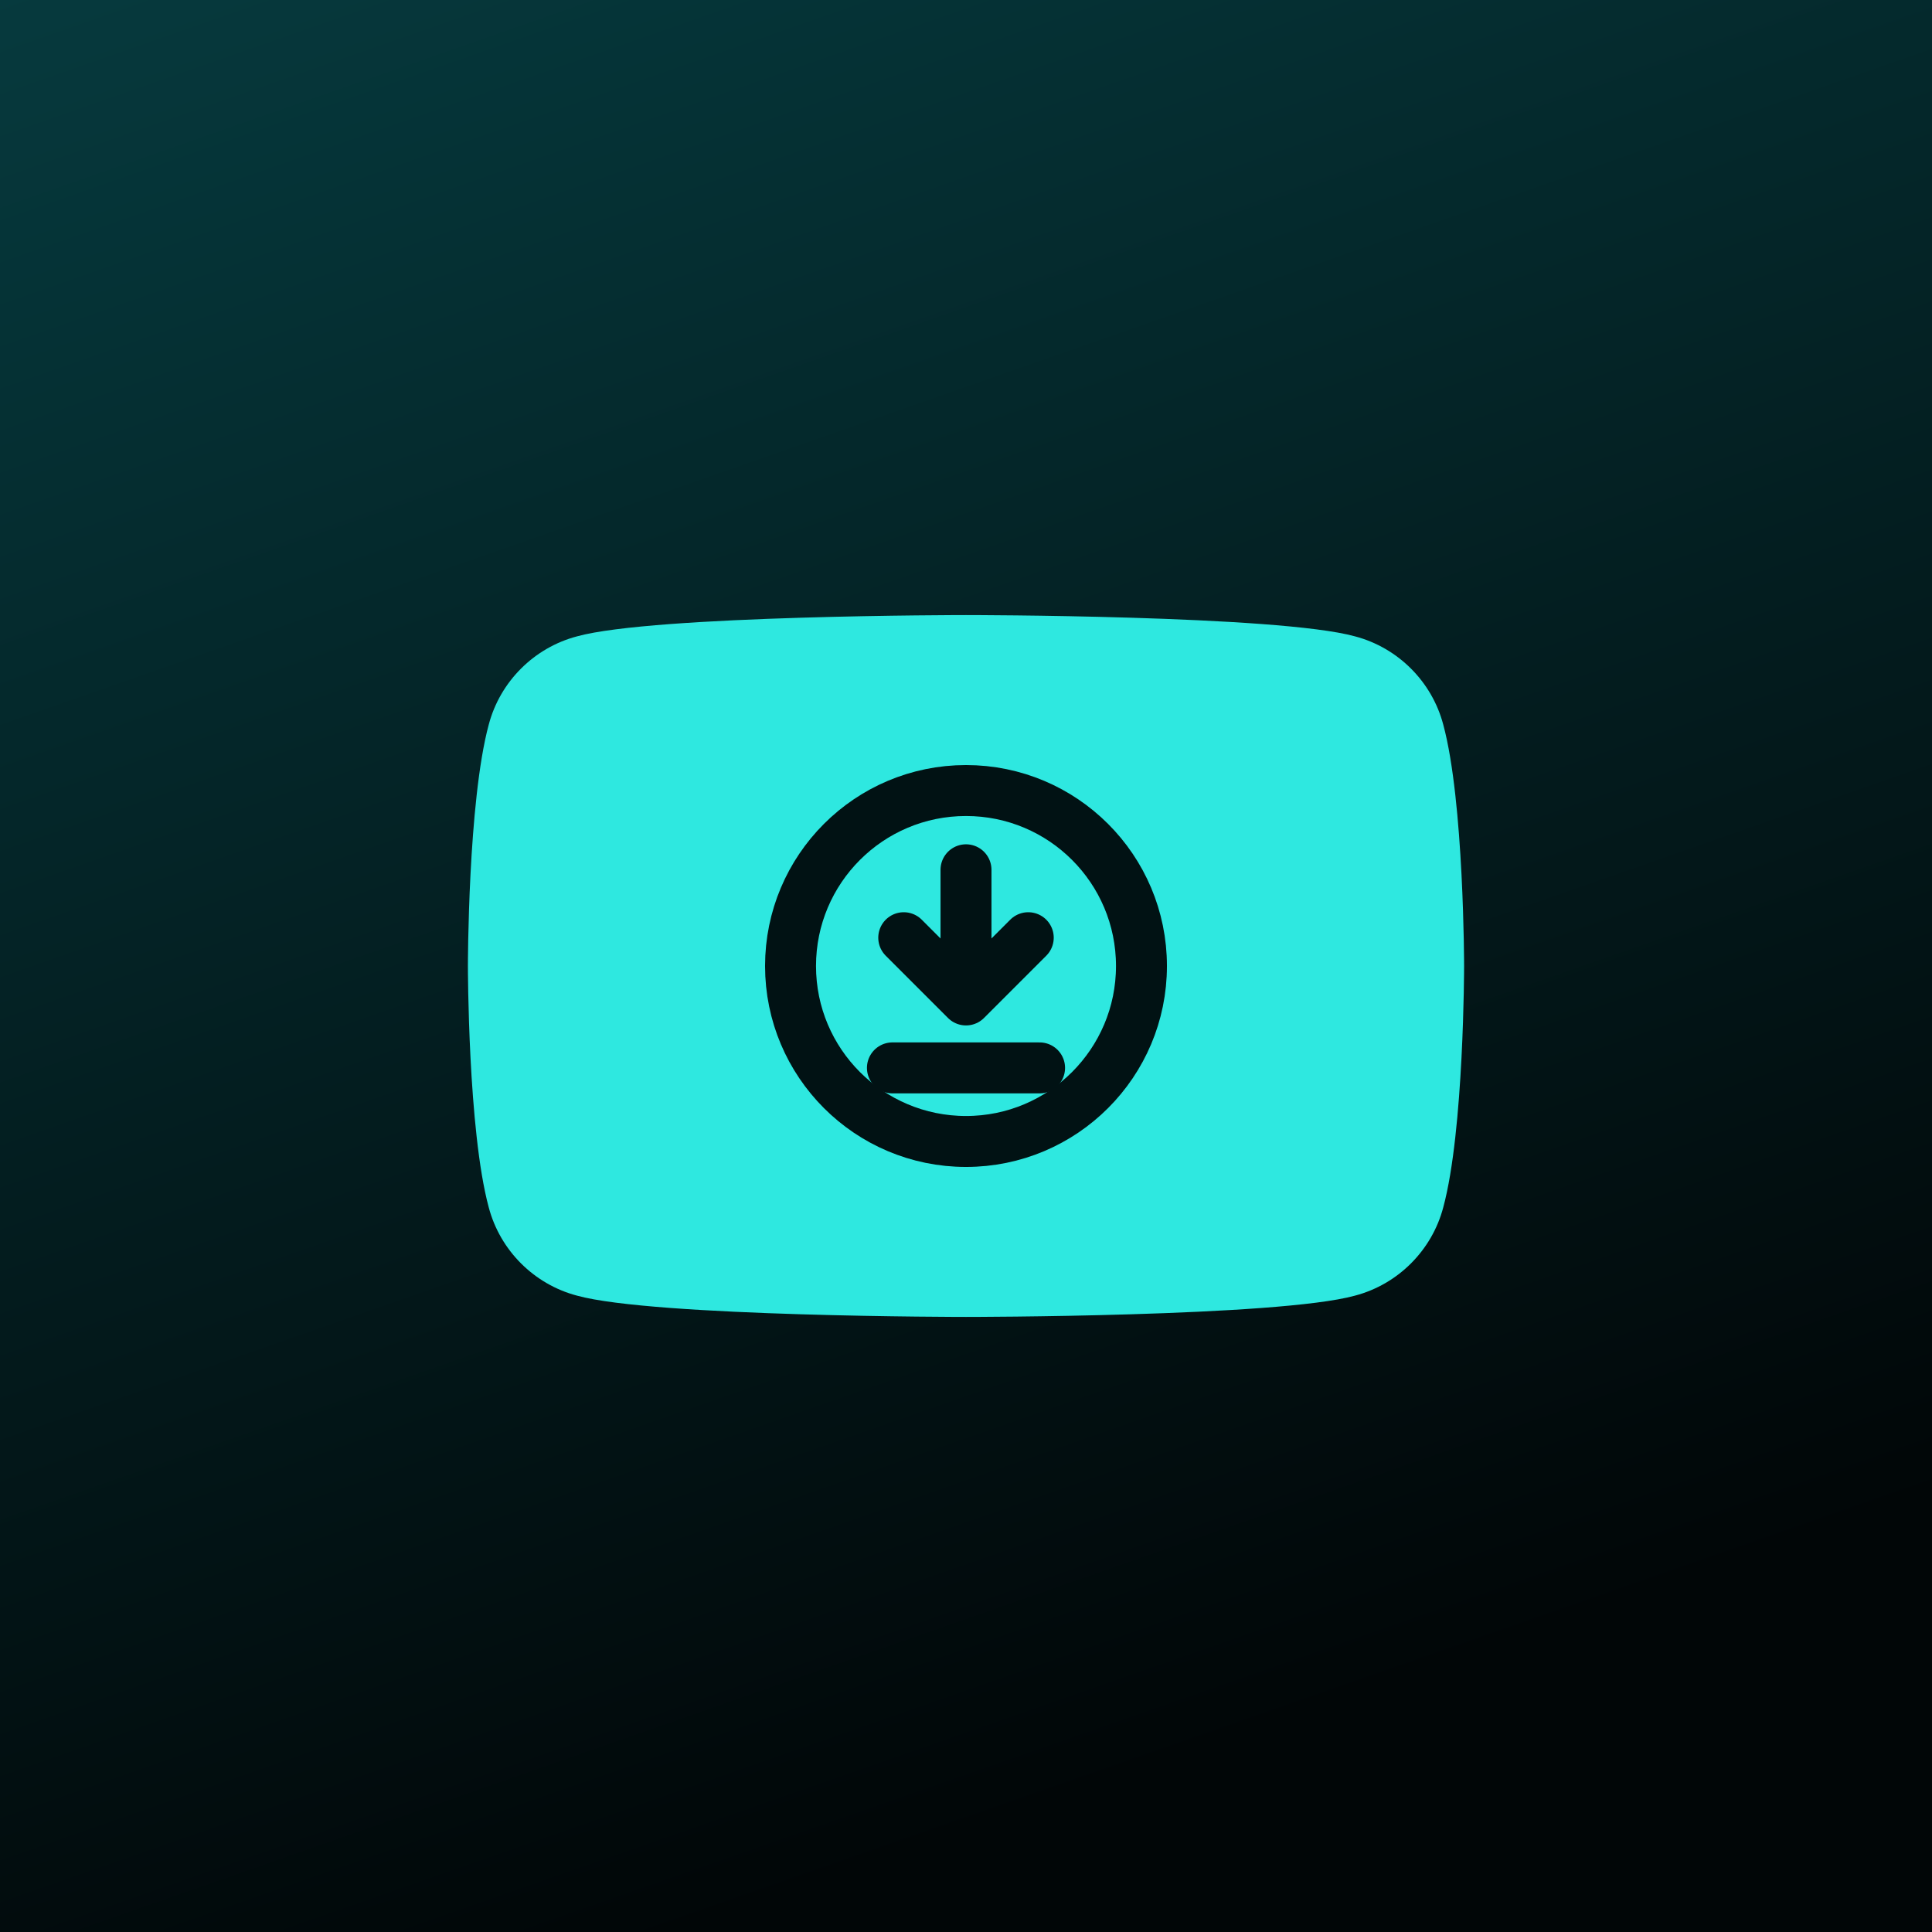
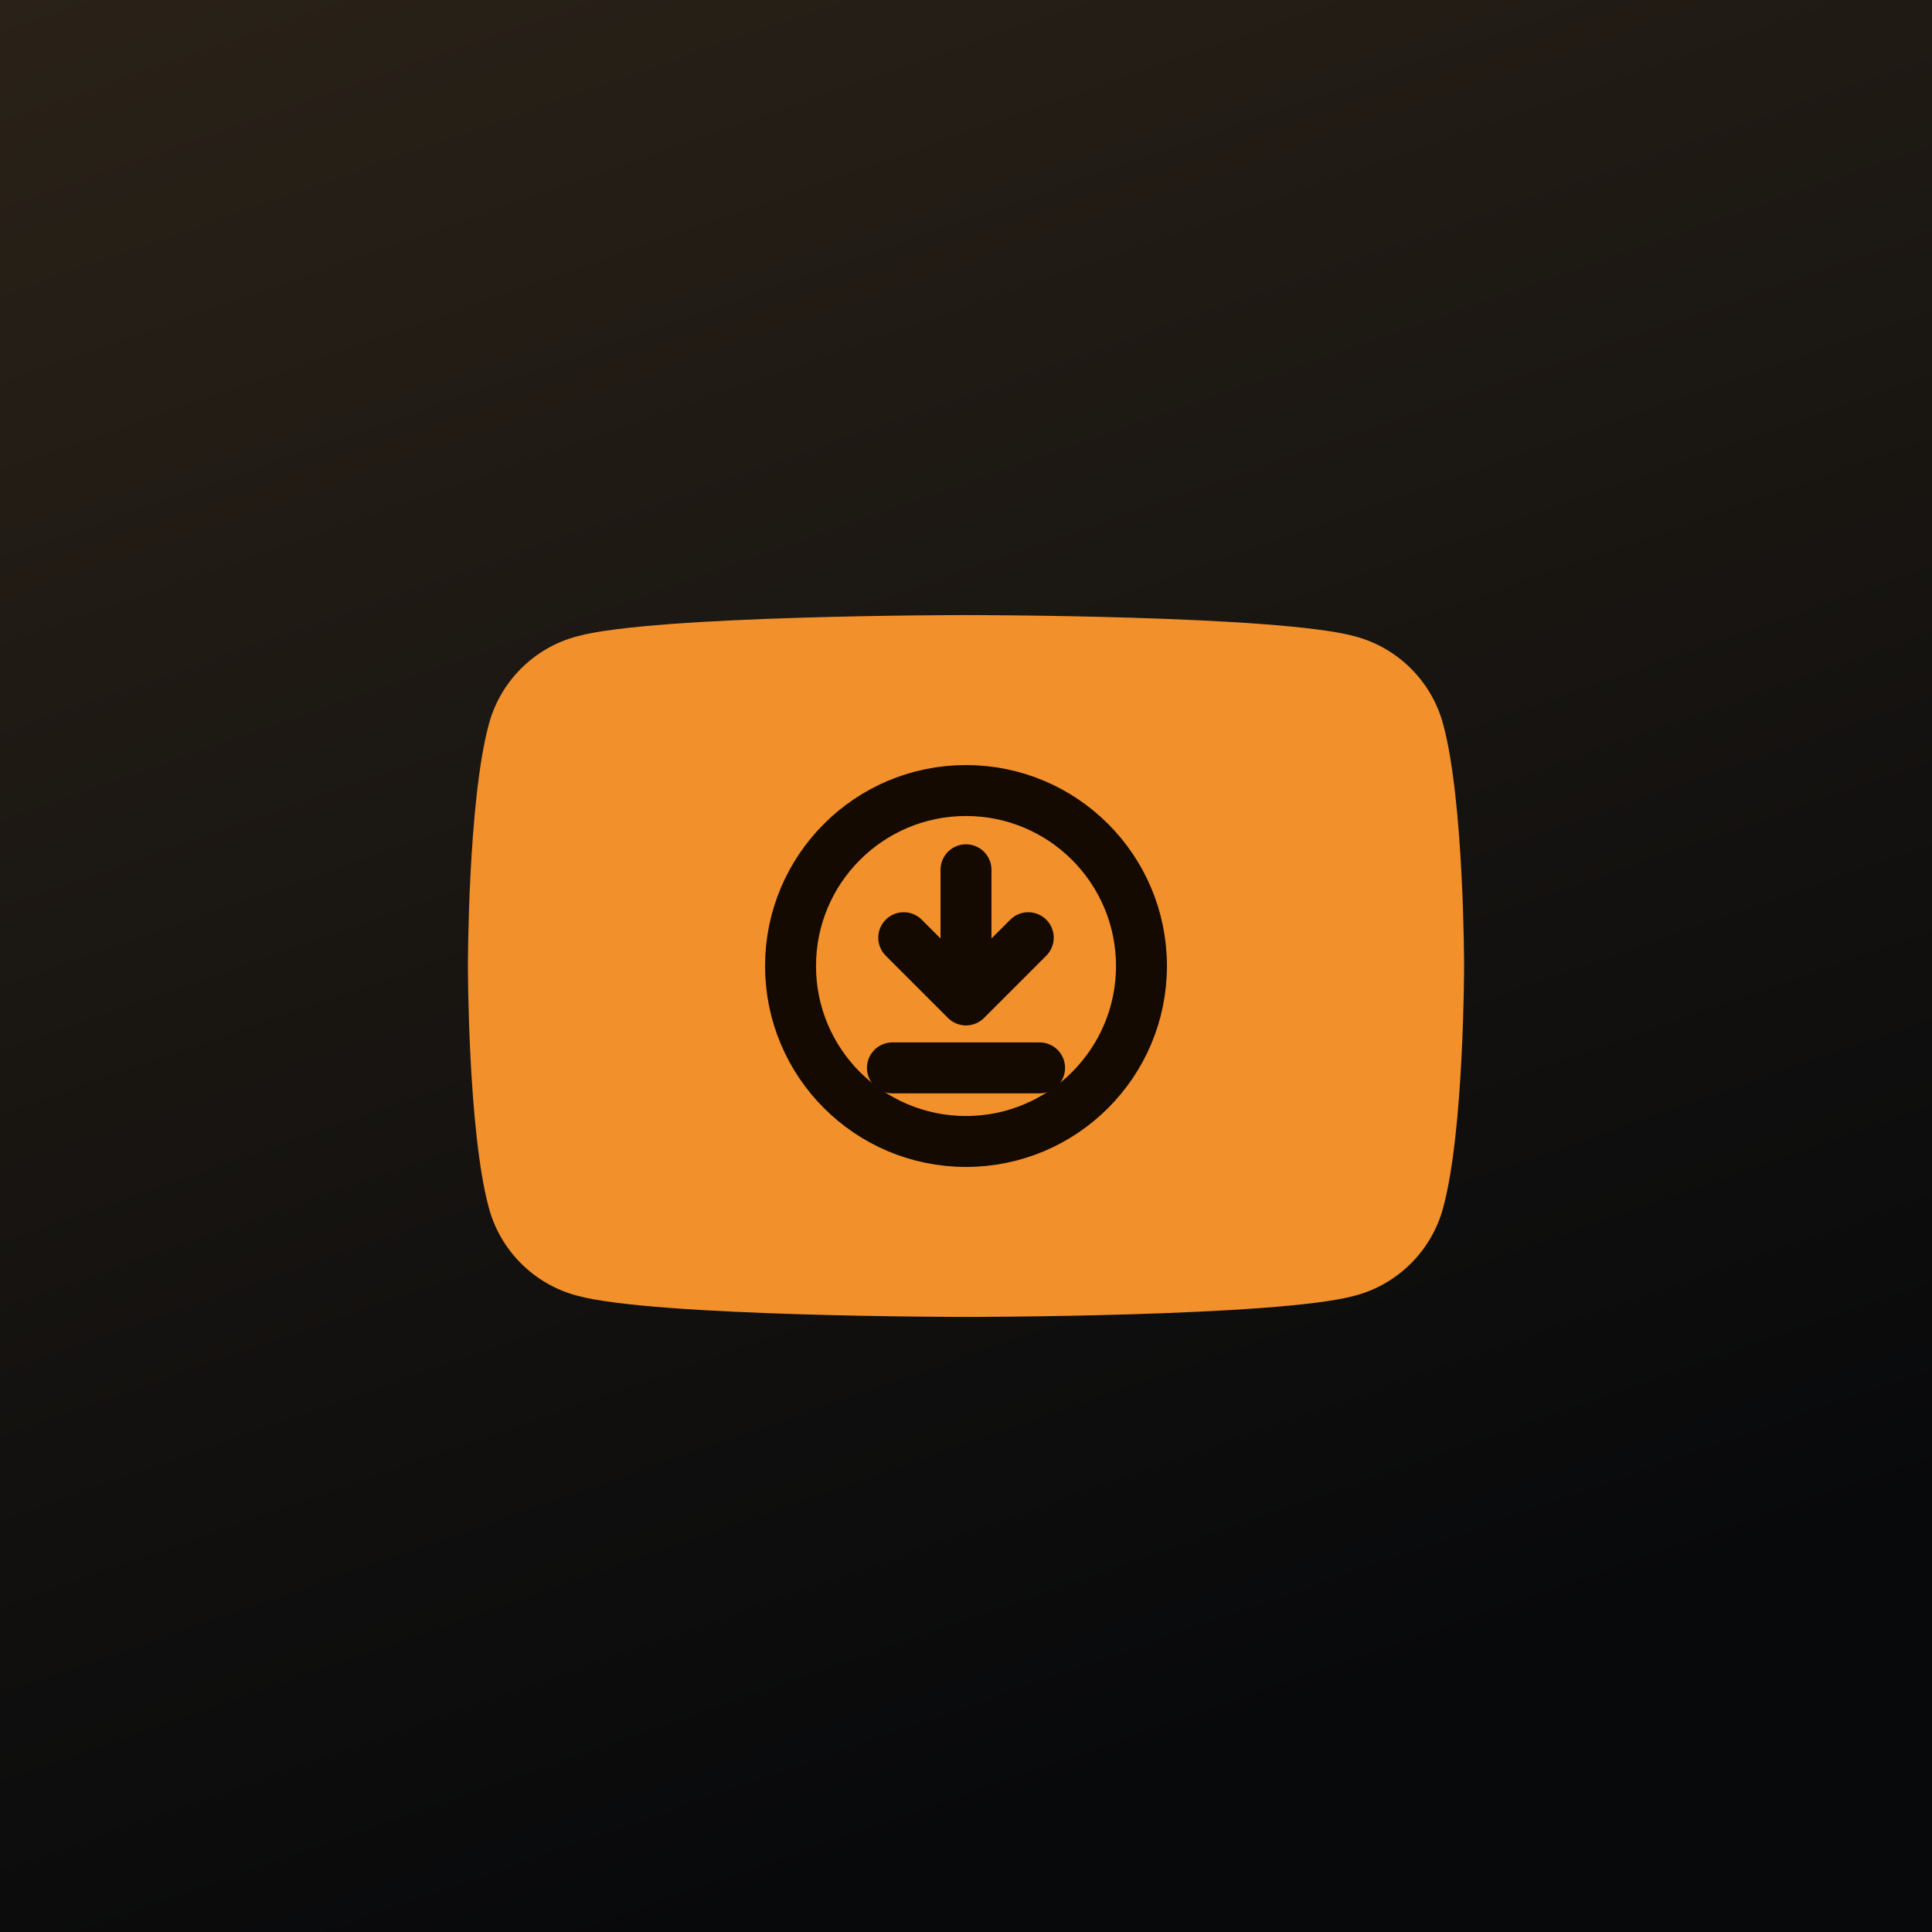
<svg xmlns="http://www.w3.org/2000/svg" viewBox="0 0 1024 1024" width="1024" height="1024">
  <defs>
    <linearGradient id="plate" x1="0" y1="0" x2="0.35" y2="1">
-       <stop offset="0" stop-color="#063a3e" />
-       <stop offset="1" stop-color="#010607" />
+       <stop offset="0" stop-color="#2a2218" />
+       <stop offset="1" stop-color="#08090b" />
    </linearGradient>
  </defs>
  <rect x="0" y="0" width="1024" height="1024" rx="0" fill="url(#plate)" />
  <g transform="translate(248 326) scale(3.0)">
-     <path fill="#2ee8e0" d="M172.32,19.36c-2-7.6-8-13.6-15.6-15.6C143.12,0,88,0,88,0S32.88,0,19.28,3.76c-7.6,2-13.6,8-15.6,15.6C0,32.96,0,62,0,62s0,29.04,3.68,42.64c2,7.6,8,13.6,15.6,15.6C32.88,124,88,124,88,124s55.12,0,68.72-3.76c7.6-2,13.6-8,15.6-15.6C176,91.04,176,62,176,62S176,32.96,172.32,19.36Z" />
-     <circle cx="88" cy="62" r="31" fill="none" stroke="#011214" stroke-width="9" />
-     <path d="M88 45v23M88 68l11-11M88 68l-11-11M75 80h26" fill="none" stroke="#011214" stroke-width="9" stroke-linecap="round" stroke-linejoin="round" />
+     <path fill="#f2902c" d="M172.32,19.36c-2-7.6-8-13.6-15.6-15.6C143.12,0,88,0,88,0S32.88,0,19.28,3.76c-7.6,2-13.6,8-15.6,15.6C0,32.96,0,62,0,62s0,29.04,3.68,42.64c2,7.6,8,13.6,15.6,15.6C32.88,124,88,124,88,124s55.12,0,68.72-3.76c7.6-2,13.6-8,15.6-15.6C176,91.04,176,62,176,62S176,32.96,172.32,19.36Z" />
+     <circle cx="88" cy="62" r="31" fill="none" stroke="#140a02" stroke-width="9" />
+     <path d="M88 45v23M88 68l11-11M88 68l-11-11M75 80h26" fill="none" stroke="#140a02" stroke-width="9" stroke-linecap="round" stroke-linejoin="round" />
  </g>
</svg>
